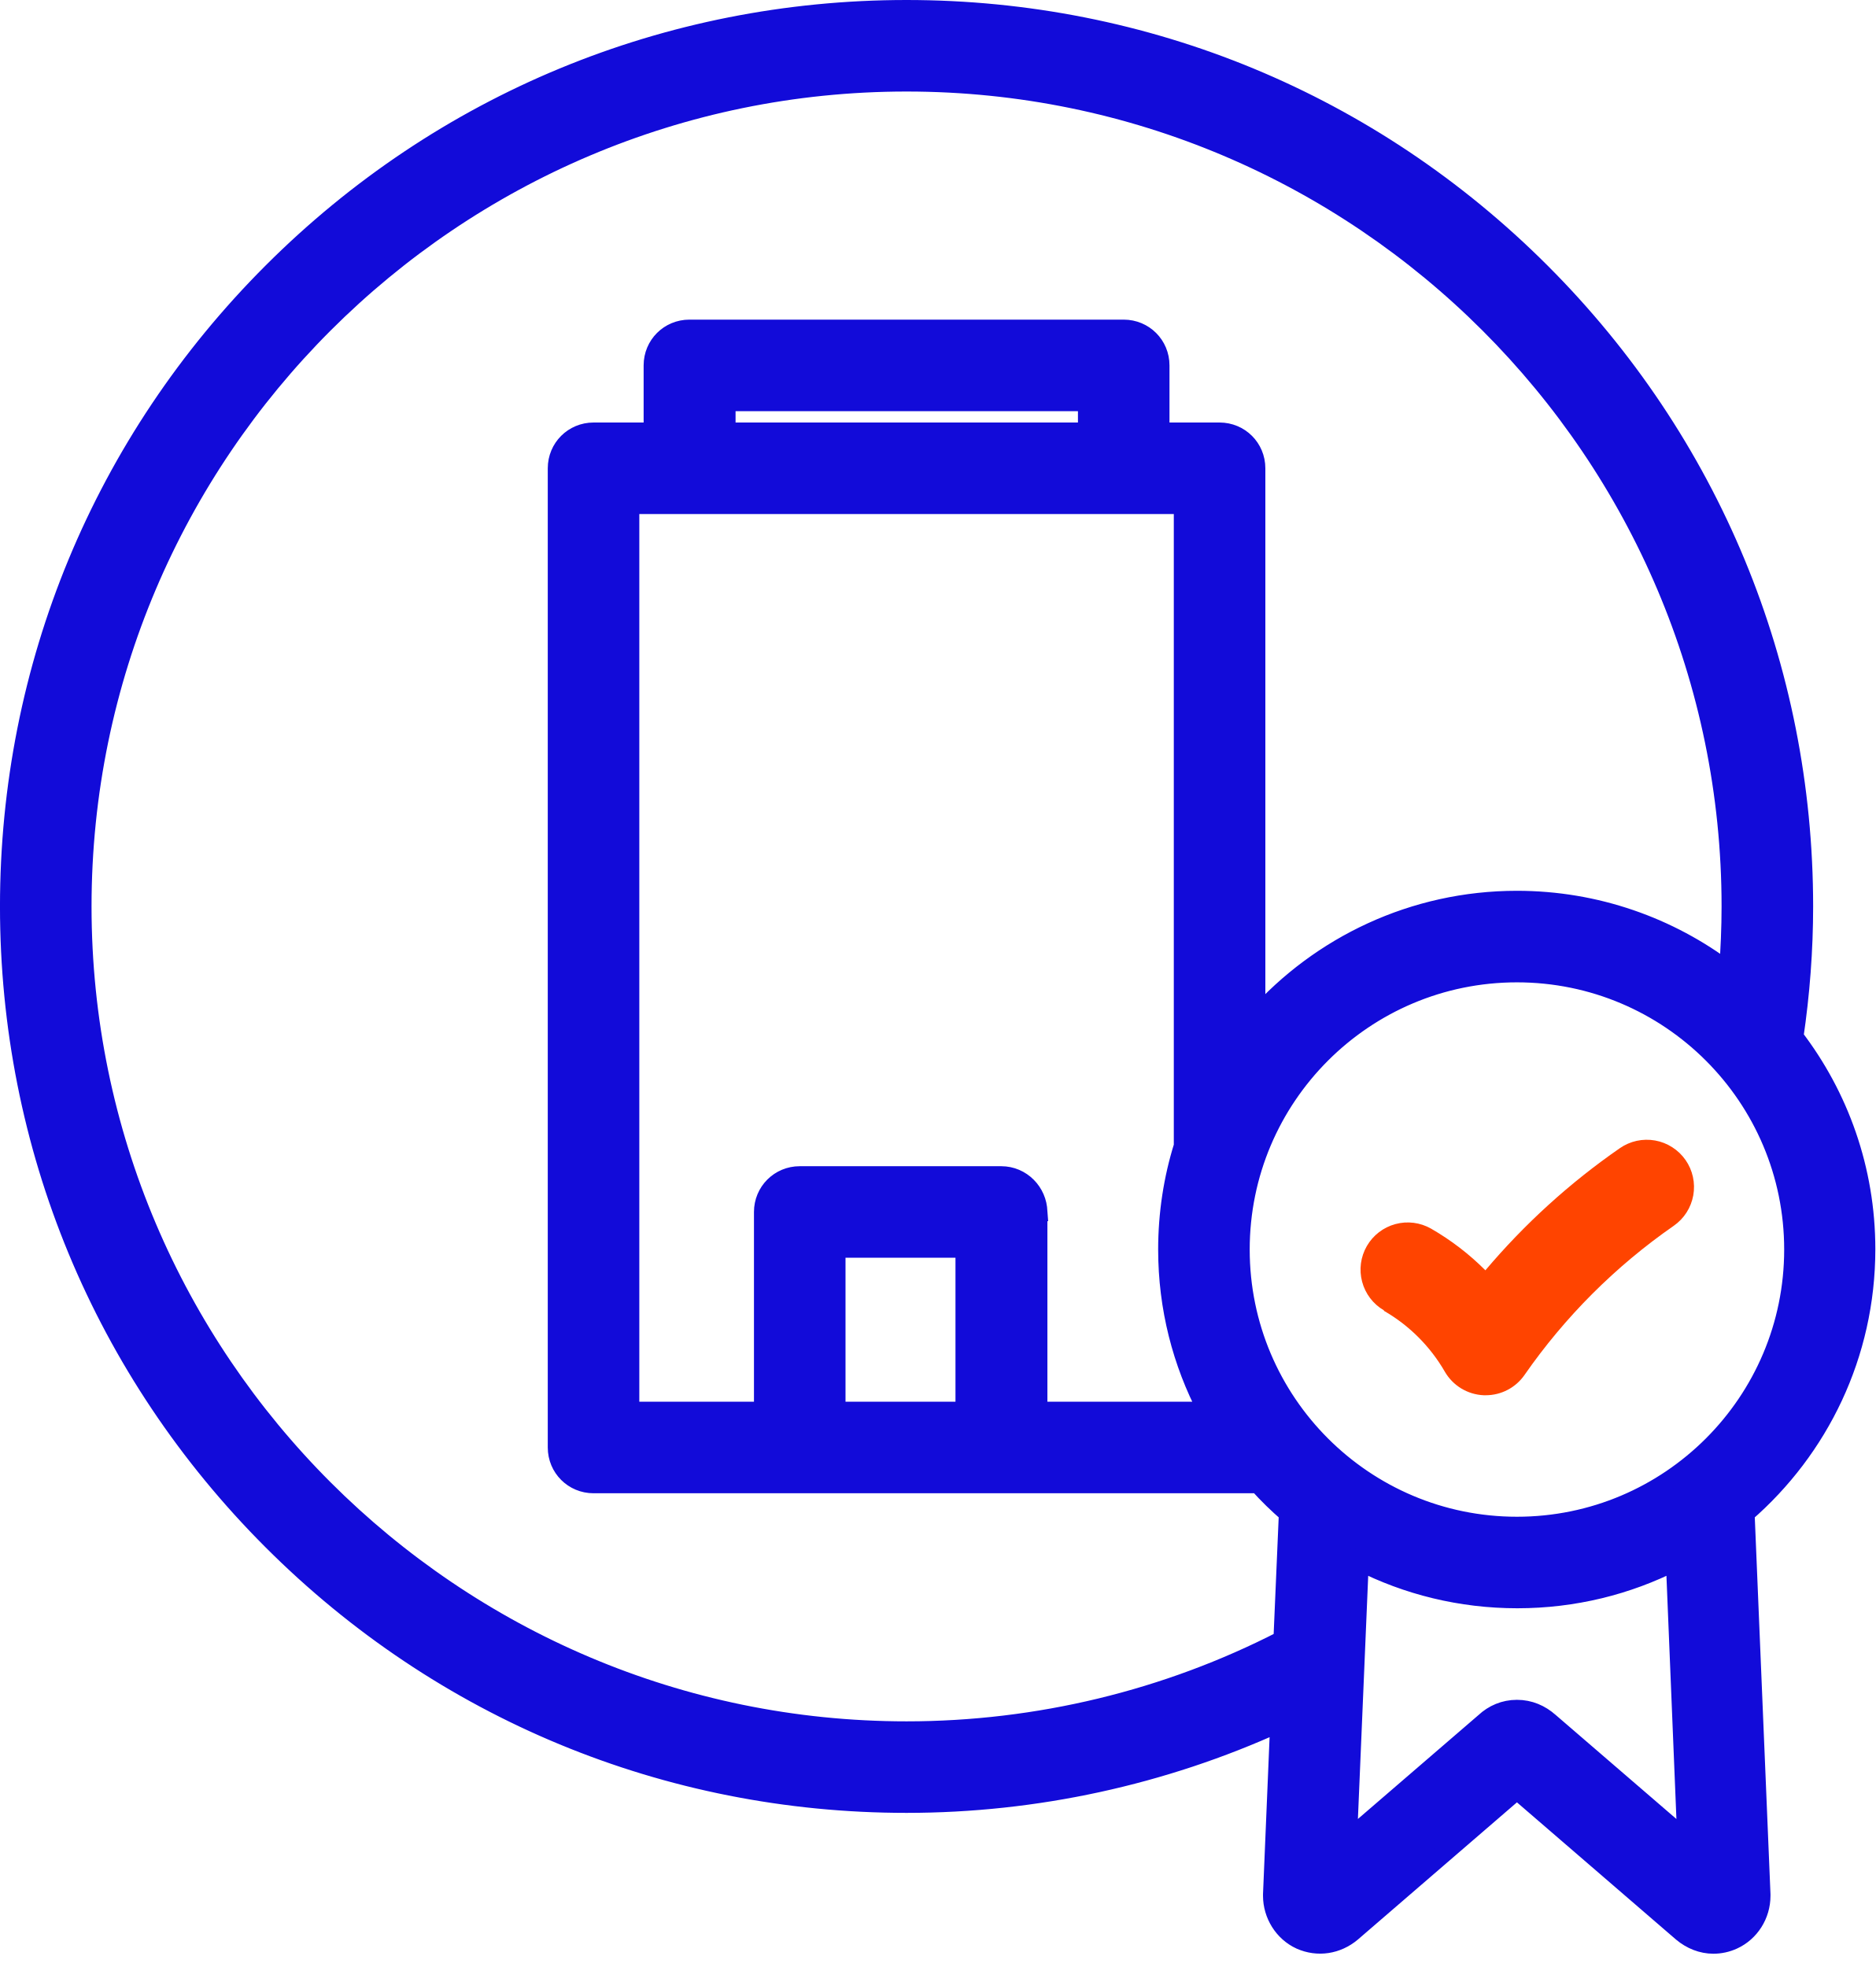
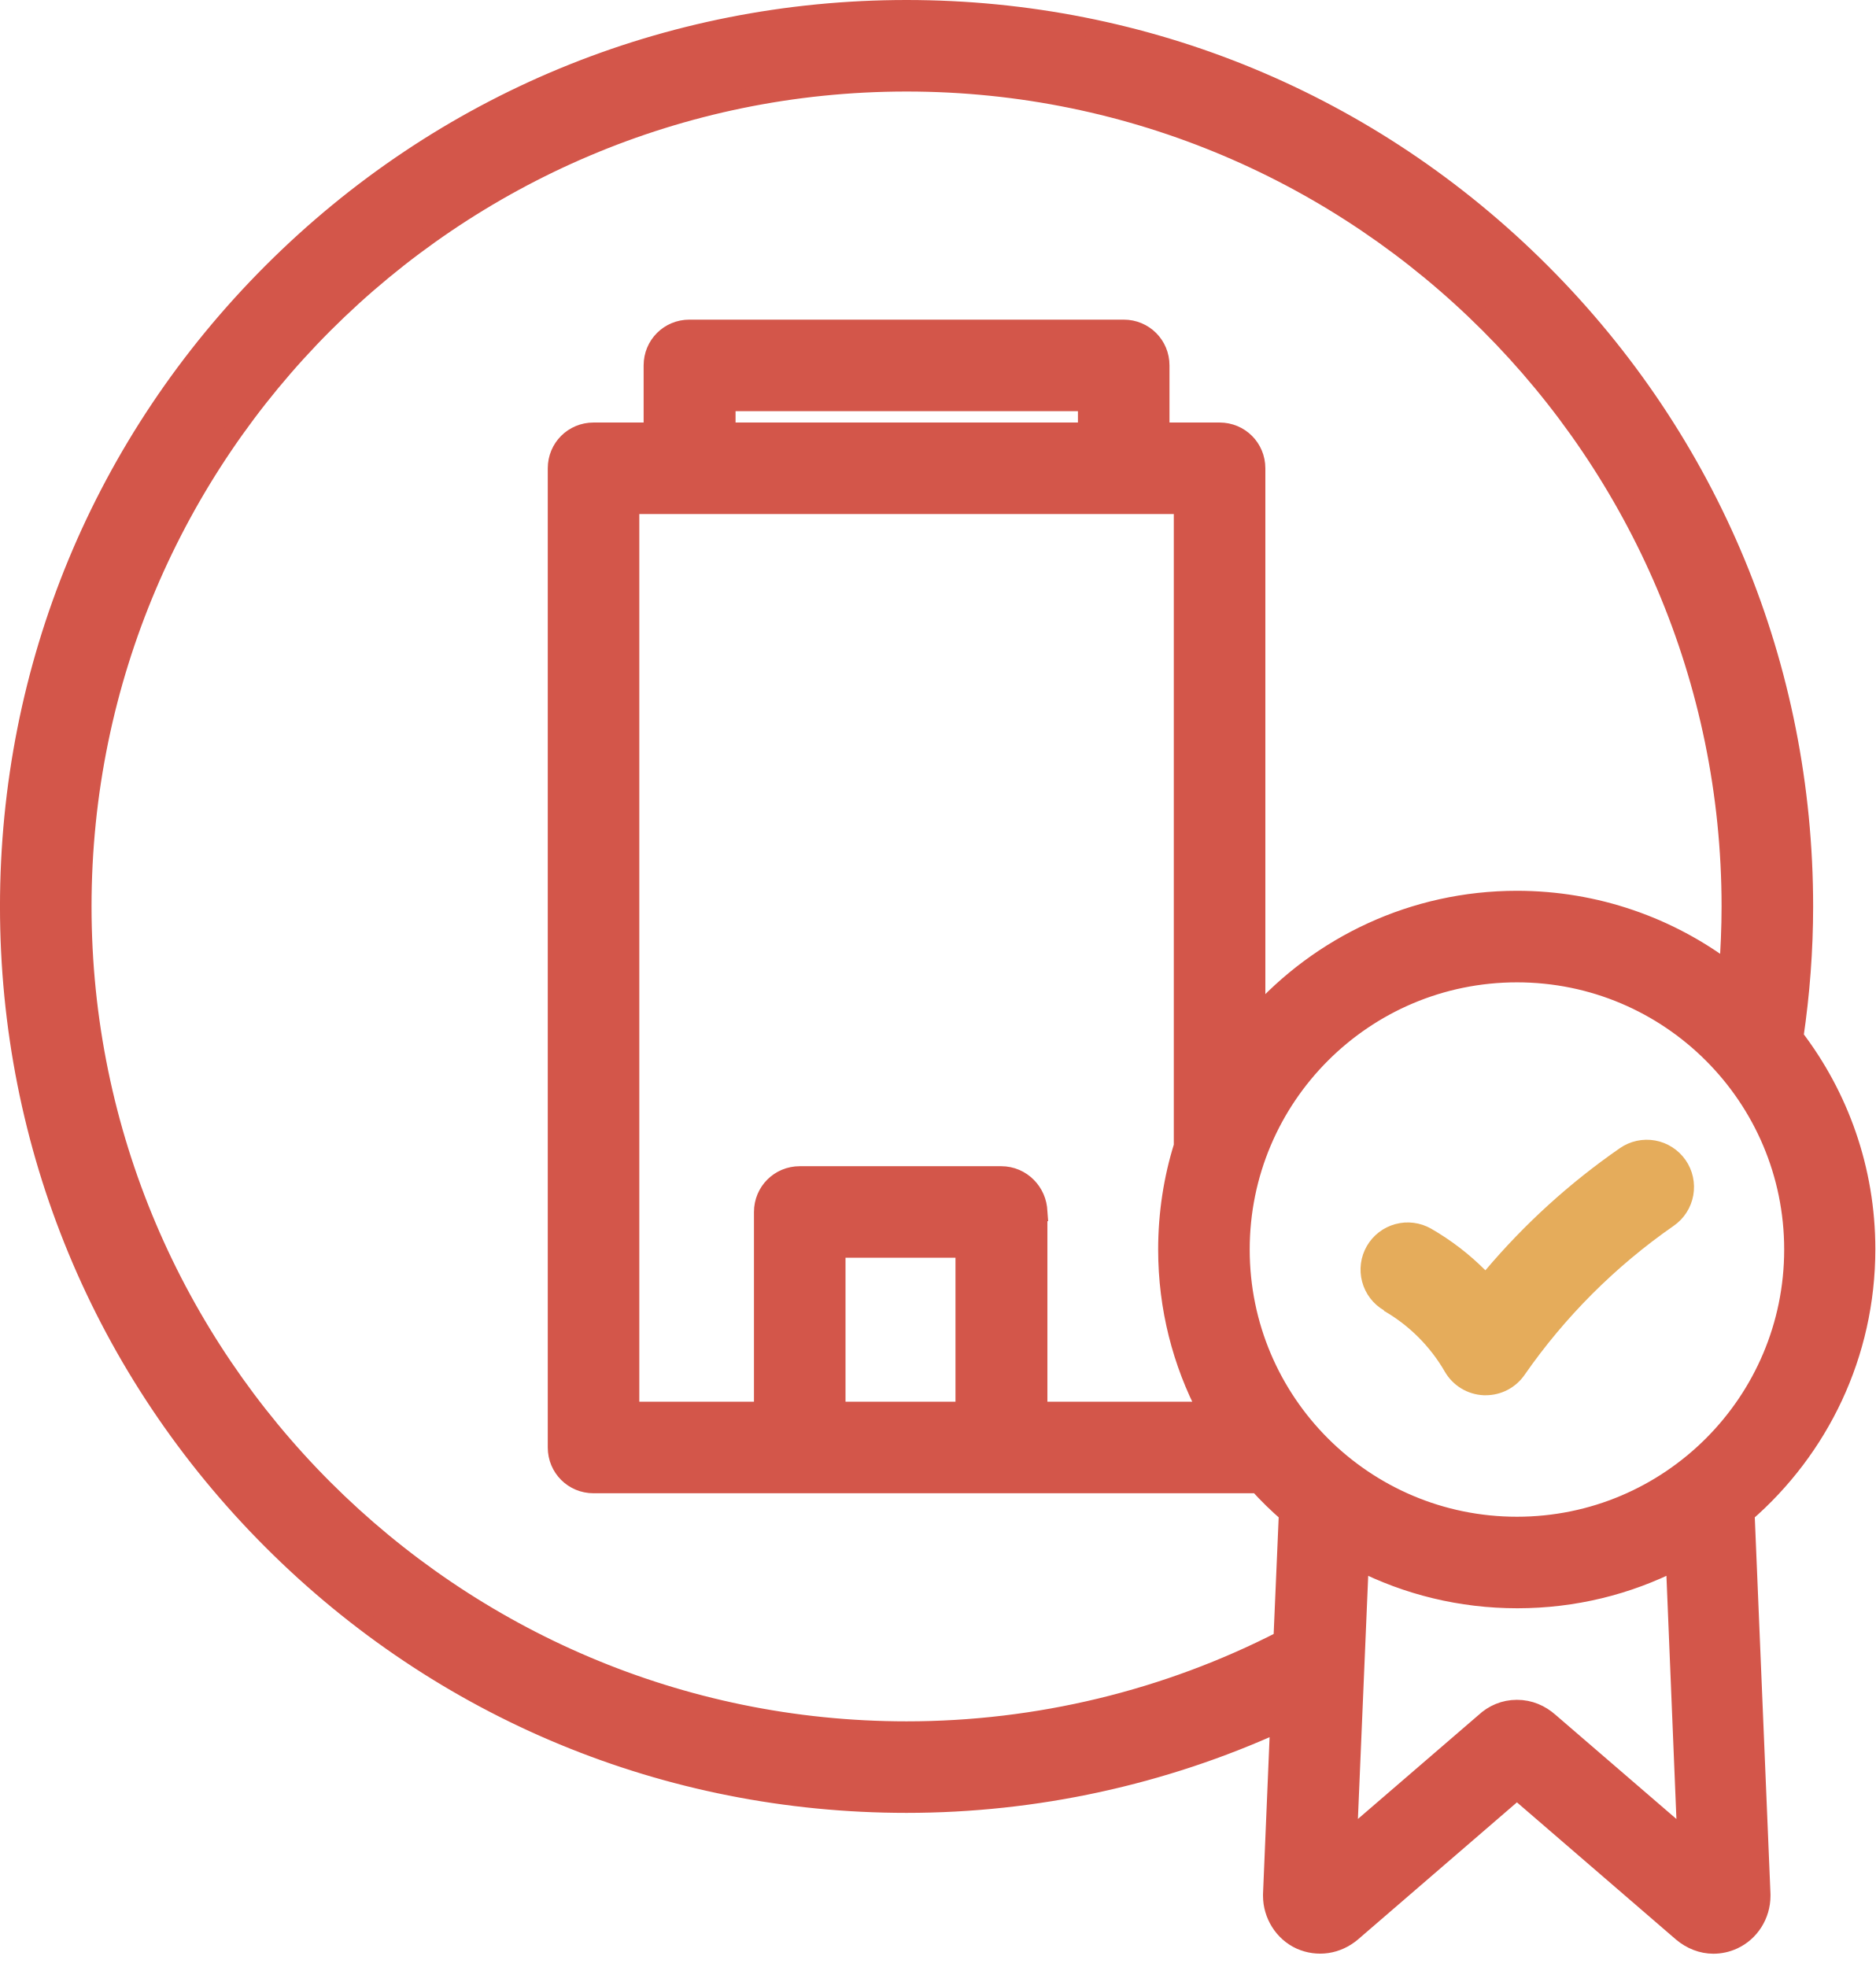
<svg xmlns="http://www.w3.org/2000/svg" width="102" height="107" viewBox="0 0 102 107" fill="none">
-   <path d="M49.307 98.116C56.319 98.116 63.251 96.604 69.586 93.714L69.195 103.043L69.195 103.054V103.064V103.064V103.065V103.065V103.065V103.065V103.065V103.065V103.065V103.065V103.066V103.066V103.066V103.066V103.066V103.066V103.066V103.066V103.067V103.067V103.067V103.067V103.067V103.067V103.067V103.067V103.068V103.068V103.068V103.068V103.068V103.068V103.068V103.068V103.069V103.069V103.069V103.069V103.069V103.069V103.069V103.069V103.07V103.07V103.07V103.07V103.07V103.07V103.07V103.07V103.071V103.071V103.071V103.071V103.071V103.071V103.071V103.071V103.072V103.072V103.072V103.072V103.072V103.072V103.072V103.072V103.073V103.073V103.073V103.073V103.073V103.073V103.073V103.073V103.073V103.074V103.074V103.074V103.074V103.074V103.074V103.074V103.074V103.075V103.075V103.075V103.075V103.075V103.075V103.075V103.075V103.076V103.076V103.076V103.076V103.076V103.076V103.076V103.076V103.077V103.077V103.077V103.077V103.077V103.077V103.077V103.077V103.078V103.078V103.078V103.078V103.078V103.078V103.078V103.078V103.079V103.079V103.079V103.079V103.079V103.079V103.079V103.079V103.08V103.08V103.08V103.08V103.08V103.08V103.08V103.08V103.081V103.081V103.081V103.081V103.081V103.081V103.081V103.081V103.082V103.082V103.082V103.082V103.082V103.082V103.082V103.082V103.083V103.083V103.083V103.083V103.083V103.083V103.083V103.083V103.084V103.084V103.084V103.084V103.084V103.084V103.084V103.084V103.085V103.085V103.085V103.085V103.085V103.085V103.085V103.085V103.086V103.086V103.086V103.086V103.086V103.086V103.086V103.086V103.087V103.087V103.087V103.087V103.087V103.087V103.087V103.087V103.088V103.088V103.088V103.088V103.088V103.088V103.088V103.088V103.089V103.089V103.089V103.089V103.089V103.089V103.089V103.089V103.09V103.09V103.09V103.09V103.09V103.09V103.09V103.09V103.091V103.091V103.091V103.091V103.091V103.091V103.091V103.091V103.092V103.092V103.092V103.092V103.092V103.092V103.092V103.092V103.093V103.093V103.093V103.093V103.093V103.093V103.093V103.093V103.094V103.094V103.094V103.094V103.094V103.094V103.094V103.094V103.095V103.095V103.095V103.095V103.095V103.095V103.095V103.095V103.096V103.096V103.096V103.096V103.096V103.096V103.096V103.096V103.097V103.097V103.097V103.097V103.097V103.097V103.097V103.097V103.098V103.098V103.098V103.098V103.098V103.098V103.098V103.098V103.099V103.099V103.099V103.099V103.099V103.099V103.099V103.099V103.1V103.1V103.1V103.1V103.1V103.1V103.1V103.1V103.101V103.101V103.101V103.101V103.101V103.101V103.101V103.101V103.102V103.102V103.102V103.102V103.102V103.102V103.102V103.102V103.103V103.103V103.103V103.103V103.103V103.103V103.103V103.103V103.104V103.104V103.104V103.104V103.104V103.104V103.104V103.104V103.105V103.105V103.105V103.105V103.105V103.105V103.105V103.105V103.106V103.106V103.106V103.106V103.106V103.106V103.106V103.106V103.107V103.107V103.107V103.107V103.107V103.107V103.107V103.107V103.108V103.108V103.108V103.108V103.108V103.108V103.108V103.108V103.109V103.109V103.109V103.109V103.109V103.109V103.109V103.109V103.11V103.11V103.11V103.11V103.11V103.11V103.11V103.11V103.111V103.111V103.111V103.111V103.111V103.111V103.111V103.111V103.112V103.112V103.112V103.112V103.112V103.112V103.112V103.112V103.113V103.113V103.113V103.113V103.113V103.113V103.113V103.113V103.114V103.114V103.114V103.114V103.114V103.114V103.114V103.114V103.115V103.115V103.115V103.115V103.115V103.115V103.115V103.115V103.116V103.116V103.116V103.116V103.116V103.116V103.116V103.116V103.117V103.117V103.117V103.117V103.117V103.117V103.117V103.117V103.118V103.118V103.118V103.118V103.118V103.118V103.118V103.118V103.119V103.119V103.119V103.119V103.119V103.119V103.119V103.119V103.119V103.12V103.12V103.12V103.12V103.12V103.12V103.12V103.12V103.121V103.121V103.121V103.121V103.121V103.121V103.121V103.121V103.122V103.122V103.122V103.122V103.122V103.122V103.122V103.122V103.123V103.123V103.123V103.123V103.123V103.123V103.123V103.123V103.124V103.124V103.124V103.124V103.124V103.124V103.124V103.124V103.125V103.125V103.125V103.125V103.125V103.125V103.125V103.125V103.126V103.126V103.126V103.126V103.126V103.126V103.126V103.126V103.127V103.127V103.127V103.127V103.127V103.127V103.127V103.127V103.128V103.128V103.128V103.128V103.128C69.195 104.146 69.791 105.115 70.721 105.541L70.726 105.543C71.673 105.964 72.727 105.8 73.528 105.129L73.533 105.124L82.506 97.383L91.479 105.124L91.484 105.128C91.968 105.536 92.569 105.778 93.189 105.778C93.558 105.778 93.927 105.699 94.27 105.541C95.197 105.117 95.796 104.17 95.796 103.128V103.128V103.128V103.128V103.128V103.127V103.127V103.127V103.127V103.127V103.127V103.127V103.127V103.126V103.126V103.126V103.126V103.126V103.126V103.126V103.126V103.125V103.125V103.125V103.125V103.125V103.125V103.125V103.125V103.124V103.124V103.124V103.124V103.124V103.124V103.124V103.124V103.123V103.123V103.123V103.123V103.123V103.123V103.123V103.123V103.122V103.122V103.122V103.122V103.122V103.122V103.122V103.122V103.121V103.121V103.121V103.121V103.121V103.121V103.121V103.121V103.12V103.12V103.12V103.12V103.12V103.12V103.12V103.12V103.119V103.119V103.119V103.119V103.119V103.119V103.119V103.119V103.119V103.118V103.118V103.118V103.118V103.118V103.118V103.118V103.118V103.117V103.117V103.117V103.117V103.117V103.117V103.117V103.117V103.116V103.116V103.116V103.116V103.116V103.116V103.116V103.116V103.115V103.115V103.115V103.115V103.115V103.115V103.115V103.115V103.114V103.114V103.114V103.114V103.114V103.114V103.114V103.114V103.113V103.113V103.113V103.113V103.113V103.113V103.113V103.113V103.112V103.112V103.112V103.112V103.112V103.112V103.112V103.112V103.111V103.111V103.111V103.111V103.111V103.111V103.111V103.111V103.11V103.11V103.11V103.11V103.11V103.11V103.11V103.11V103.109V103.109V103.109V103.109V103.109V103.109V103.109V103.109V103.108V103.108V103.108V103.108V103.108V103.108V103.108V103.108V103.107V103.107V103.107V103.107V103.107V103.107V103.107V103.107V103.106V103.106V103.106V103.106V103.106V103.106V103.106V103.106V103.105V103.105V103.105V103.105V103.105V103.105V103.105V103.105V103.104V103.104V103.104V103.104V103.104V103.104V103.104V103.104V103.103V103.103V103.103V103.103V103.103V103.103V103.103V103.103V103.102V103.102V103.102V103.102V103.102V103.102V103.102V103.102V103.101V103.101V103.101V103.101V103.101V103.101V103.101V103.101V103.1V103.1V103.1V103.1V103.1V103.1V103.1V103.1V103.099V103.099V103.099V103.099V103.099V103.099V103.099V103.099V103.098V103.098V103.098V103.098V103.098V103.098V103.098V103.098V103.097V103.097V103.097V103.097V103.097V103.097V103.097V103.097V103.096V103.096V103.096V103.096V103.096V103.096V103.096V103.096V103.095V103.095V103.095V103.095V103.095V103.095V103.095V103.095V103.094V103.094V103.094V103.094V103.094V103.094V103.094V103.094V103.093V103.093V103.093V103.093V103.093V103.093V103.093V103.093V103.092V103.092V103.092V103.092V103.092V103.092V103.092V103.092V103.091V103.091V103.091V103.091V103.091V103.091V103.091V103.091V103.09V103.09V103.09V103.09V103.09V103.09V103.09V103.09V103.089V103.089V103.089V103.089V103.089V103.089V103.089V103.089V103.088V103.088V103.088V103.088V103.088V103.088V103.088V103.088V103.087V103.087V103.087V103.087V103.087V103.087V103.087V103.087V103.086V103.086V103.086V103.086V103.086V103.086V103.086V103.086V103.085V103.085V103.085V103.085V103.085V103.085V103.085V103.085V103.084V103.084V103.084V103.084V103.084V103.084V103.084V103.084V103.083V103.083V103.083V103.083V103.083V103.083V103.083V103.083V103.082V103.082V103.082V103.082V103.082V103.082V103.082V103.082V103.081V103.081V103.081V103.081V103.081V103.081V103.081V103.081V103.08V103.08V103.08V103.08V103.08V103.08V103.08V103.08V103.079V103.079V103.079V103.079V103.079V103.079V103.079V103.079V103.078V103.078V103.078V103.078V103.078V103.078V103.078V103.078V103.077V103.077V103.077V103.077V103.077V103.077V103.077V103.077V103.076V103.076V103.076V103.076V103.076V103.076V103.076V103.076V103.075V103.075V103.075V103.075V103.075V103.075V103.075V103.075V103.074V103.074V103.074V103.074V103.074V103.074V103.074V103.074V103.073V103.073V103.073V103.073V103.073V103.073V103.073V103.073V103.073V103.072V103.072V103.072V103.072V103.072V103.072V103.072V103.072V103.071V103.071V103.071V103.071V103.071V103.071V103.071V103.071V103.07V103.07V103.07V103.07V103.07V103.07V103.07V103.07V103.069V103.069V103.069V103.069V103.069V103.069V103.069V103.069V103.068V103.068V103.068V103.068V103.068V103.068V103.068V103.068V103.067V103.067V103.067V103.067V103.067V103.067V103.067V103.067V103.066V103.066V103.066V103.066V103.066V103.066V103.066V103.066V103.065V103.065V103.065V103.065V103.065V103.065V103.065V103.065V103.064V103.064V103.054L95.796 103.043L94.933 82.324C98.954 78.831 101.499 73.698 101.499 67.95C101.499 63.613 100.043 59.612 97.588 56.406C97.933 54.068 98.116 51.688 98.116 49.308C98.116 36.279 93.041 24.022 83.817 14.798C74.594 5.575 62.337 0.5 49.307 0.5C36.279 0.5 24.021 5.575 14.798 14.798C5.574 24.022 0.499 36.279 0.499 49.308C0.499 62.337 5.574 74.595 14.798 83.818C24.021 93.041 36.279 98.116 49.307 98.116ZM63.492 67.972C63.492 71.139 64.273 74.127 65.653 76.75H56.468V65.929H56.469L56.468 65.916C56.44 64.848 55.571 63.939 54.458 63.939H43.498C42.392 63.939 41.508 64.823 41.508 65.929V76.75H34.272V27.463H64.343V62.34C63.789 64.113 63.492 66.011 63.492 67.972ZM49.307 94.137C24.6 94.137 4.479 74.016 4.479 49.308C4.479 24.6 24.6 4.479 49.307 4.479C74.015 4.479 94.136 24.6 94.136 49.308C94.136 50.47 94.084 51.647 93.999 52.82C90.811 50.401 86.818 48.957 82.506 48.957C76.868 48.957 71.802 51.425 68.322 55.327V25.473C68.322 24.367 67.439 23.484 66.332 23.484H63.108V19.876C63.108 18.77 62.225 17.887 61.118 17.887H37.496C36.39 17.887 35.507 18.77 35.507 19.876V23.484H32.283C31.177 23.484 30.293 24.367 30.293 25.473V78.74C30.293 79.846 31.177 80.73 32.283 80.73H68.427C68.942 81.302 69.485 81.829 70.057 82.324L69.761 89.198C63.471 92.436 56.43 94.137 49.307 94.137ZM45.487 76.75V67.918H52.468V76.75H45.487ZM59.129 23.484H39.507V21.866H59.129V23.484ZM80.746 93.669L73.308 100.08L73.949 84.941C76.533 86.254 79.448 86.986 82.527 86.986C85.606 86.986 88.521 86.254 91.105 84.941L91.727 100.081L84.287 93.668C84.285 93.667 84.284 93.666 84.283 93.665C83.799 93.234 83.195 92.966 82.506 92.966C81.821 92.966 81.214 93.231 80.746 93.669ZM82.506 83.007C74.206 83.007 67.471 76.272 67.471 67.972C67.471 59.672 74.206 52.937 82.506 52.937C90.806 52.937 97.541 59.672 97.541 67.972C97.541 76.272 90.806 83.007 82.506 83.007Z" fill="#120BD9" stroke="#120BD9" />
-   <path d="M75.278 71.309C76.651 72.102 77.791 73.242 78.583 74.615C78.799 74.989 79.106 75.303 79.476 75.528C79.846 75.752 80.266 75.879 80.698 75.898H80.811C81.224 75.898 81.631 75.798 81.998 75.606C82.364 75.415 82.679 75.138 82.915 74.799C85.116 71.63 87.866 68.88 91.035 66.68C91.312 66.487 91.549 66.241 91.731 65.957C91.913 65.673 92.037 65.356 92.097 65.024C92.156 64.692 92.15 64.351 92.078 64.021C92.006 63.691 91.87 63.379 91.677 63.102C91.484 62.825 91.239 62.589 90.954 62.407C90.67 62.224 90.353 62.1 90.021 62.04C89.689 61.981 89.348 61.987 89.018 62.059C88.689 62.131 88.376 62.268 88.099 62.461C85.381 64.343 82.924 66.576 80.79 69.102C79.91 68.219 78.915 67.456 77.834 66.834C77.245 66.499 76.547 66.41 75.893 66.588C75.239 66.765 74.682 67.194 74.343 67.781C74.004 68.368 73.911 69.065 74.085 69.72C74.258 70.376 74.683 70.936 75.268 71.278L75.278 71.309Z" fill="#FF4400" />
+   <path d="M49.307 98.116C56.319 98.116 63.251 96.604 69.586 93.714L69.195 103.043L69.195 103.054V103.064V103.064V103.065V103.065V103.065V103.065V103.065V103.065V103.065V103.065V103.066V103.066V103.066V103.066V103.066V103.066V103.066V103.066V103.067V103.067V103.067V103.067V103.067V103.067V103.067V103.067V103.068V103.068V103.068V103.068V103.068V103.068V103.068V103.068V103.069V103.069V103.069V103.069V103.069V103.069V103.069V103.069V103.07V103.07V103.07V103.07V103.07V103.07V103.07V103.07V103.071V103.071V103.071V103.071V103.071V103.071V103.071V103.071V103.072V103.072V103.072V103.072V103.072V103.072V103.072V103.072V103.073V103.073V103.073V103.073V103.073V103.073V103.073V103.073V103.073V103.074V103.074V103.074V103.074V103.074V103.074V103.074V103.074V103.075V103.075V103.075V103.075V103.075V103.075V103.075V103.075V103.076V103.076V103.076V103.076V103.076V103.076V103.076V103.076V103.077V103.077V103.077V103.077V103.077V103.077V103.077V103.077V103.078V103.078V103.078V103.078V103.078V103.078V103.078V103.078V103.079V103.079V103.079V103.079V103.079V103.079V103.079V103.079V103.08V103.08V103.08V103.08V103.08V103.08V103.08V103.08V103.081V103.081V103.081V103.081V103.081V103.081V103.081V103.081V103.082V103.082V103.082V103.082V103.082V103.082V103.082V103.082V103.083V103.083V103.083V103.083V103.083V103.083V103.083V103.083V103.084V103.084V103.084V103.084V103.084V103.084V103.084V103.084V103.085V103.085V103.085V103.085V103.085V103.085V103.085V103.085V103.086V103.086V103.086V103.086V103.086V103.086V103.086V103.086V103.087V103.087V103.087V103.087V103.087V103.087V103.087V103.087V103.088V103.088V103.088V103.088V103.088V103.088V103.088V103.088V103.089V103.089V103.089V103.089V103.089V103.089V103.089V103.089V103.09V103.09V103.09V103.09V103.09V103.09V103.09V103.09V103.091V103.091V103.091V103.091V103.091V103.091V103.091V103.091V103.092V103.092V103.092V103.092V103.092V103.092V103.092V103.092V103.093V103.093V103.093V103.093V103.093V103.093V103.093V103.093V103.094V103.094V103.094V103.094V103.094V103.094V103.094V103.094V103.095V103.095V103.095V103.095V103.095V103.095V103.095V103.095V103.096V103.096V103.096V103.096V103.096V103.096V103.096V103.096V103.097V103.097V103.097V103.097V103.097V103.097V103.097V103.097V103.098V103.098V103.098V103.098V103.098V103.098V103.098V103.098V103.099V103.099V103.099V103.099V103.099V103.099V103.099V103.099V103.1V103.1V103.1V103.1V103.1V103.1V103.1V103.1V103.101V103.101V103.101V103.101V103.101V103.101V103.101V103.101V103.102V103.102V103.102V103.102V103.102V103.102V103.102V103.102V103.103V103.103V103.103V103.103V103.103V103.103V103.103V103.103V103.104V103.104V103.104V103.104V103.104V103.104V103.104V103.104V103.105V103.105V103.105V103.105V103.105V103.105V103.105V103.105V103.106V103.106V103.106V103.106V103.106V103.106V103.106V103.106V103.107V103.107V103.107V103.107V103.107V103.107V103.107V103.107V103.108V103.108V103.108V103.108V103.108V103.108V103.108V103.108V103.109V103.109V103.109V103.109V103.109V103.109V103.109V103.109V103.11V103.11V103.11V103.11V103.11V103.11V103.11V103.11V103.111V103.111V103.111V103.111V103.111V103.111V103.111V103.111V103.112V103.112V103.112V103.112V103.112V103.112V103.112V103.112V103.113V103.113V103.113V103.113V103.113V103.113V103.113V103.113V103.114V103.114V103.114V103.114V103.114V103.114V103.114V103.114V103.115V103.115V103.115V103.115V103.115V103.115V103.115V103.115V103.116V103.116V103.116V103.116V103.116V103.116V103.116V103.116V103.117V103.117V103.117V103.117V103.117V103.117V103.117V103.117V103.118V103.118V103.118V103.118V103.118V103.118V103.118V103.118V103.119V103.119V103.119V103.119V103.119V103.119V103.119V103.119V103.119V103.12V103.12V103.12V103.12V103.12V103.12V103.12V103.12V103.121V103.121V103.121V103.121V103.121V103.121V103.121V103.121V103.122V103.122V103.122V103.122V103.122V103.122V103.122V103.122V103.123V103.123V103.123V103.123V103.123V103.123V103.123V103.123V103.124V103.124V103.124V103.124V103.124V103.124V103.124V103.124V103.125V103.125V103.125V103.125V103.125V103.125V103.125V103.125V103.126V103.126V103.126V103.126V103.126V103.126V103.126V103.126V103.127V103.127V103.127V103.127V103.127V103.127V103.127V103.127V103.128V103.128V103.128V103.128V103.128C69.195 104.146 69.791 105.115 70.721 105.541L70.726 105.543C71.673 105.964 72.727 105.8 73.528 105.129L73.533 105.124L82.506 97.383L91.479 105.124L91.484 105.128C91.968 105.536 92.569 105.778 93.189 105.778C93.558 105.778 93.927 105.699 94.27 105.541C95.197 105.117 95.796 104.17 95.796 103.128V103.128V103.128V103.128V103.128V103.127V103.127V103.127V103.127V103.127V103.127V103.127V103.127V103.126V103.126V103.126V103.126V103.126V103.126V103.126V103.126V103.125V103.125V103.125V103.125V103.125V103.125V103.125V103.125V103.124V103.124V103.124V103.124V103.124V103.124V103.124V103.124V103.123V103.123V103.123V103.123V103.123V103.123V103.123V103.123V103.122V103.122V103.122V103.122V103.122V103.122V103.122V103.122V103.121V103.121V103.121V103.121V103.121V103.121V103.121V103.121V103.12V103.12V103.12V103.12V103.12V103.12V103.12V103.12V103.119V103.119V103.119V103.119V103.119V103.119V103.119V103.119V103.119V103.118V103.118V103.118V103.118V103.118V103.118V103.118V103.118V103.117V103.117V103.117V103.117V103.117V103.117V103.117V103.117V103.116V103.116V103.116V103.116V103.116V103.116V103.116V103.116V103.115V103.115V103.115V103.115V103.115V103.115V103.115V103.115V103.114V103.114V103.114V103.114V103.114V103.114V103.114V103.114V103.113V103.113V103.113V103.113V103.113V103.113V103.113V103.113V103.112V103.112V103.112V103.112V103.112V103.112V103.112V103.112V103.111V103.111V103.111V103.111V103.111V103.111V103.111V103.111V103.11V103.11V103.11V103.11V103.11V103.11V103.11V103.11V103.109V103.109V103.109V103.109V103.109V103.109V103.109V103.109V103.108V103.108V103.108V103.108V103.108V103.108V103.108V103.108V103.107V103.107V103.107V103.107V103.107V103.107V103.107V103.107V103.106V103.106V103.106V103.106V103.106V103.106V103.106V103.106V103.105V103.105V103.105V103.105V103.105V103.105V103.105V103.105V103.104V103.104V103.104V103.104V103.104V103.104V103.104V103.104V103.103V103.103V103.103V103.103V103.103V103.103V103.103V103.103V103.102V103.102V103.102V103.102V103.102V103.102V103.102V103.102V103.101V103.101V103.101V103.101V103.101V103.101V103.101V103.101V103.1V103.1V103.1V103.1V103.1V103.1V103.1V103.1V103.099V103.099V103.099V103.099V103.099V103.099V103.099V103.099V103.098V103.098V103.098V103.098V103.098V103.098V103.098V103.098V103.097V103.097V103.097V103.097V103.097V103.097V103.097V103.097V103.096V103.096V103.096V103.096V103.096V103.096V103.096V103.096V103.095V103.095V103.095V103.095V103.095V103.095V103.095V103.095V103.094V103.094V103.094V103.094V103.094V103.094V103.094V103.094V103.093V103.093V103.093V103.093V103.093V103.093V103.093V103.093V103.092V103.092V103.092V103.092V103.092V103.092V103.092V103.092V103.091V103.091V103.091V103.091V103.091V103.091V103.091V103.091V103.09V103.09V103.09V103.09V103.09V103.09V103.09V103.09V103.089V103.089V103.089V103.089V103.089V103.089V103.089V103.089V103.088V103.088V103.088V103.088V103.088V103.088V103.088V103.088V103.087V103.087V103.087V103.087V103.087V103.087V103.087V103.087V103.086V103.086V103.086V103.086V103.086V103.086V103.086V103.086V103.085V103.085V103.085V103.085V103.085V103.085V103.085V103.085V103.084V103.084V103.084V103.084V103.084V103.084V103.084V103.084V103.083V103.083V103.083V103.083V103.083V103.083V103.083V103.083V103.082V103.082V103.082V103.082V103.082V103.082V103.082V103.082V103.081V103.081V103.081V103.081V103.081V103.081V103.081V103.081V103.08V103.08V103.08V103.08V103.08V103.08V103.08V103.08V103.079V103.079V103.079V103.079V103.079V103.079V103.079V103.079V103.078V103.078V103.078V103.078V103.078V103.078V103.078V103.078V103.077V103.077V103.077V103.077V103.077V103.077V103.077V103.077V103.076V103.076V103.076V103.076V103.076V103.076V103.076V103.076V103.075V103.075V103.075V103.075V103.075V103.075V103.075V103.075V103.074V103.074V103.074V103.074V103.074V103.074V103.074V103.074V103.073V103.073V103.073V103.073V103.073V103.073V103.073V103.073V103.073V103.072V103.072V103.072V103.072V103.072V103.072V103.072V103.072V103.071V103.071V103.071V103.071V103.071V103.071V103.071V103.071V103.07V103.07V103.07V103.07V103.07V103.07V103.07V103.07V103.069V103.069V103.069V103.069V103.069V103.069V103.069V103.069V103.068V103.068V103.068V103.068V103.068V103.068V103.068V103.068V103.067V103.067V103.067V103.067V103.067V103.067V103.067V103.067V103.066V103.066V103.066V103.066V103.066V103.066V103.066V103.066V103.065V103.065V103.065V103.065V103.065V103.065V103.065V103.065V103.064V103.064V103.054L95.796 103.043L94.933 82.324C98.954 78.831 101.499 73.698 101.499 67.95C101.499 63.613 100.043 59.612 97.588 56.406C97.933 54.068 98.116 51.688 98.116 49.308C98.116 36.279 93.041 24.022 83.817 14.798C74.594 5.575 62.337 0.5 49.307 0.5C36.279 0.5 24.021 5.575 14.798 14.798C5.574 24.022 0.499 36.279 0.499 49.308C0.499 62.337 5.574 74.595 14.798 83.818C24.021 93.041 36.279 98.116 49.307 98.116ZM63.492 67.972C63.492 71.139 64.273 74.127 65.653 76.75H56.468V65.929H56.469L56.468 65.916C56.44 64.848 55.571 63.939 54.458 63.939H43.498C42.392 63.939 41.508 64.823 41.508 65.929V76.75H34.272V27.463H64.343V62.34C63.789 64.113 63.492 66.011 63.492 67.972ZM49.307 94.137C24.6 94.137 4.479 74.016 4.479 49.308C4.479 24.6 24.6 4.479 49.307 4.479C74.015 4.479 94.136 24.6 94.136 49.308C94.136 50.47 94.084 51.647 93.999 52.82C90.811 50.401 86.818 48.957 82.506 48.957C76.868 48.957 71.802 51.425 68.322 55.327V25.473C68.322 24.367 67.439 23.484 66.332 23.484H63.108V19.876C63.108 18.77 62.225 17.887 61.118 17.887H37.496C36.39 17.887 35.507 18.77 35.507 19.876V23.484H32.283C31.177 23.484 30.293 24.367 30.293 25.473V78.74C30.293 79.846 31.177 80.73 32.283 80.73H68.427C68.942 81.302 69.485 81.829 70.057 82.324L69.761 89.198C63.471 92.436 56.43 94.137 49.307 94.137ZM45.487 76.75V67.918H52.468V76.75H45.487ZM59.129 23.484H39.507V21.866H59.129V23.484ZM80.746 93.669L73.308 100.08L73.949 84.941C76.533 86.254 79.448 86.986 82.527 86.986C85.606 86.986 88.521 86.254 91.105 84.941L91.727 100.081L84.287 93.668C84.285 93.667 84.284 93.666 84.283 93.665C83.799 93.234 83.195 92.966 82.506 92.966C81.821 92.966 81.214 93.231 80.746 93.669ZM82.506 83.007C74.206 83.007 67.471 76.272 67.471 67.972C67.471 59.672 74.206 52.937 82.506 52.937C90.806 52.937 97.541 59.672 97.541 67.972C97.541 76.272 90.806 83.007 82.506 83.007Z" fill="#D3564A" stroke="#D3564A" />
+   <path d="M75.278 71.309C76.651 72.102 77.791 73.242 78.583 74.615C78.799 74.989 79.106 75.303 79.476 75.528C79.846 75.752 80.266 75.879 80.698 75.898H80.811C81.224 75.898 81.631 75.798 81.998 75.606C82.364 75.415 82.679 75.138 82.915 74.799C85.116 71.63 87.866 68.88 91.035 66.68C91.312 66.487 91.549 66.241 91.731 65.957C91.913 65.673 92.037 65.356 92.097 65.024C92.156 64.692 92.15 64.351 92.078 64.021C92.006 63.691 91.87 63.379 91.677 63.102C91.484 62.825 91.239 62.589 90.954 62.407C90.67 62.224 90.353 62.1 90.021 62.04C89.689 61.981 89.348 61.987 89.018 62.059C88.689 62.131 88.376 62.268 88.099 62.461C85.381 64.343 82.924 66.576 80.79 69.102C79.91 68.219 78.915 67.456 77.834 66.834C77.245 66.499 76.547 66.41 75.893 66.588C75.239 66.765 74.682 67.194 74.343 67.781C74.004 68.368 73.911 69.065 74.085 69.72C74.258 70.376 74.683 70.936 75.268 71.278L75.278 71.309Z" fill="#E5AC5B" />
</svg>
